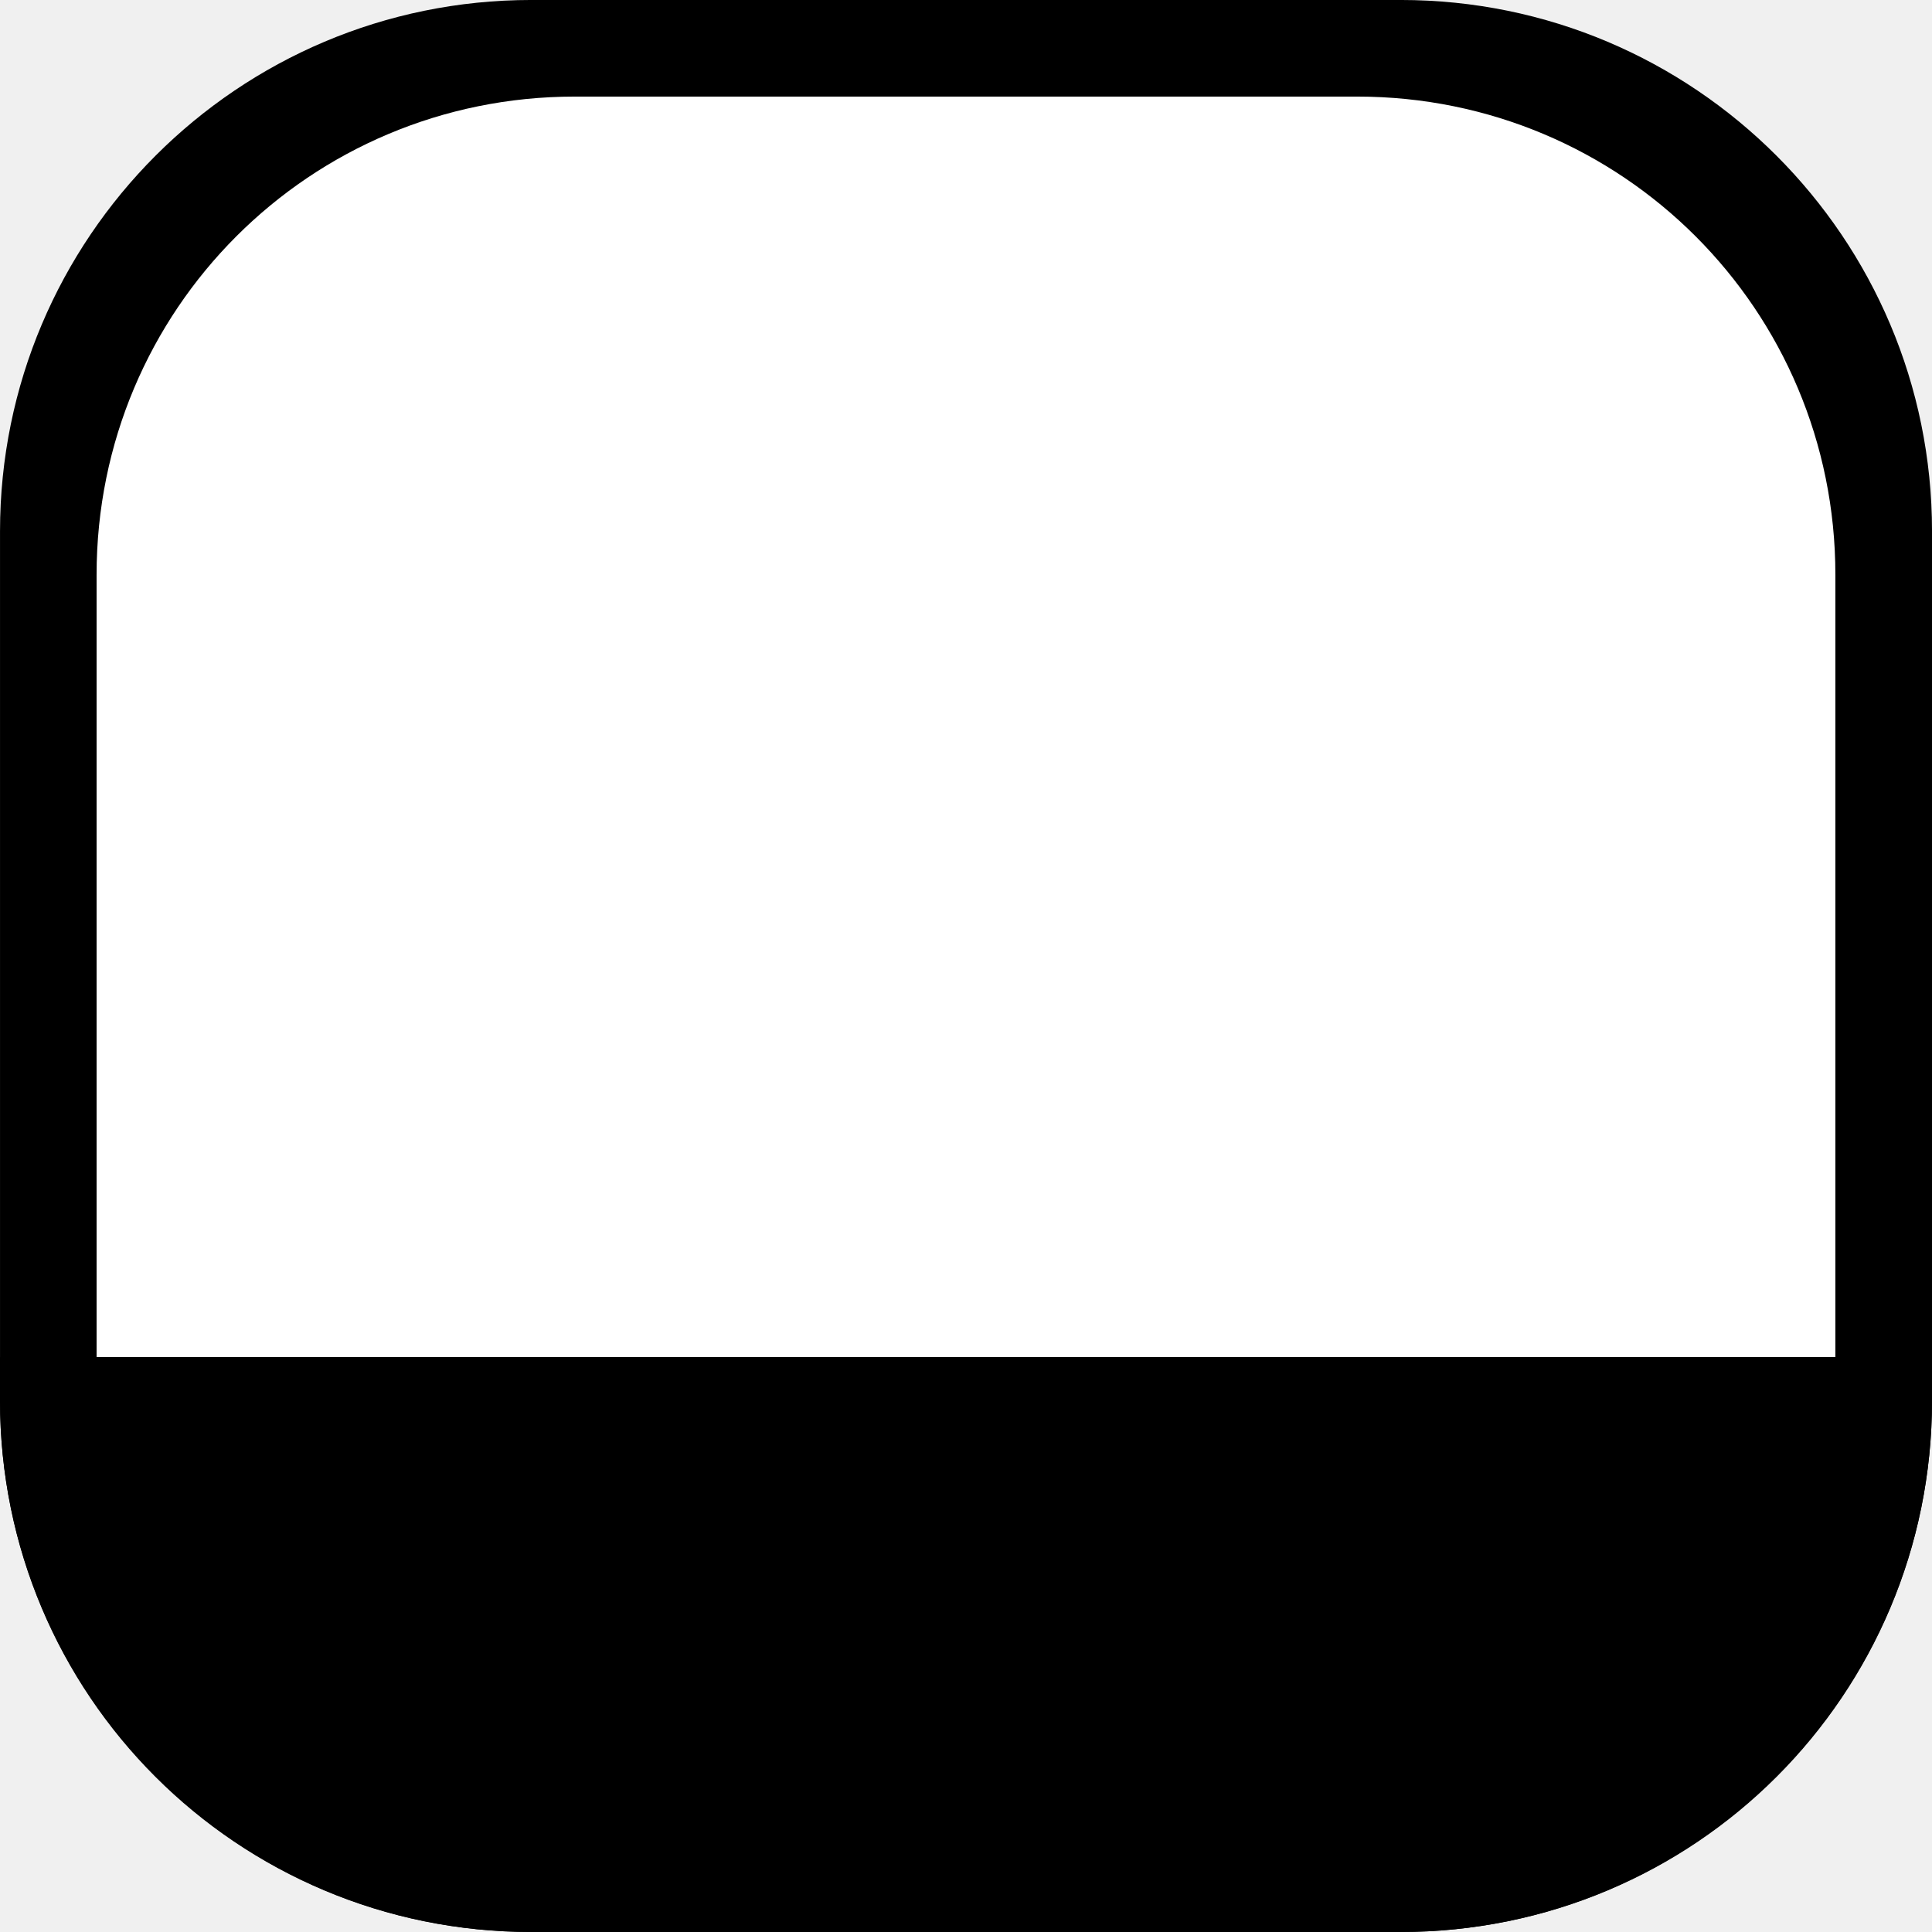
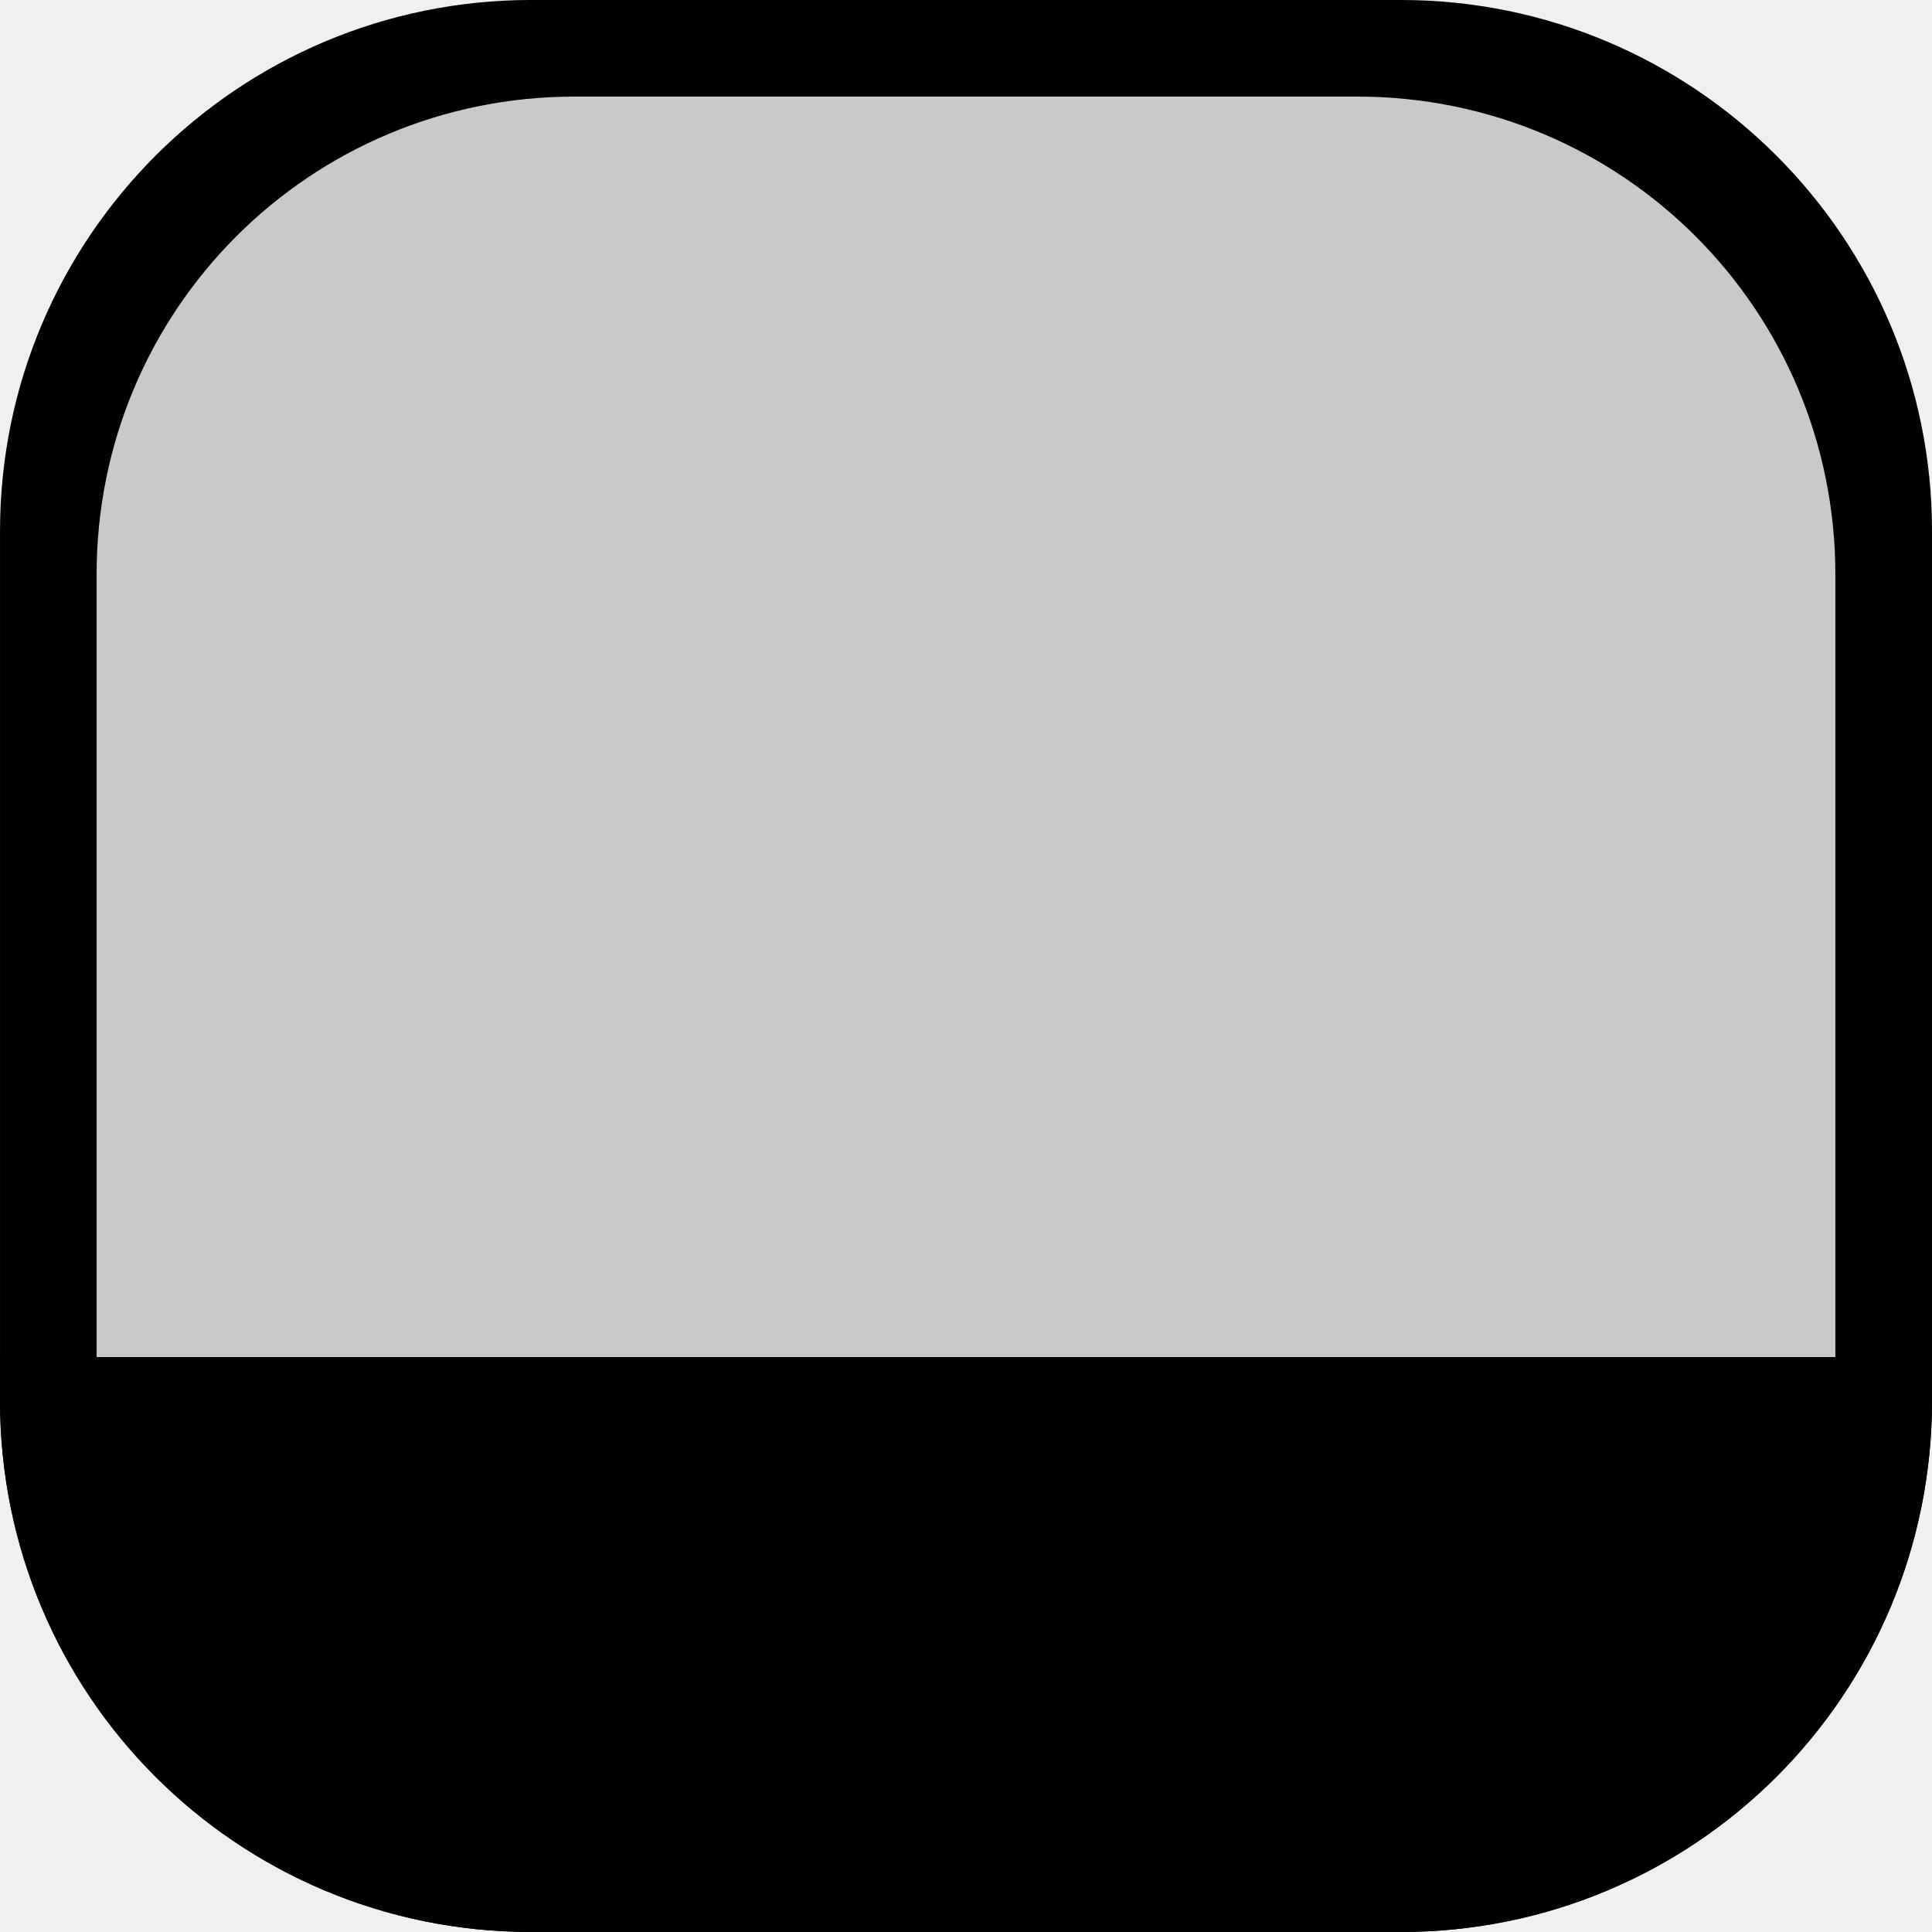
<svg xmlns="http://www.w3.org/2000/svg" width="200" height="200" viewBox="0 0 52.917 52.917" version="1.1" id="svg8">
  <defs id="defs2">
    <rect x="-247" y="42" width="137" height="81.5" id="rect1185" />
    <rect x="-48.175" y="18.989" width="46.117" height="15.996" id="rect880" />
    <rect x="-255.23" y="125.834" width="102.525" height="46.959" id="rect873" />
    <linearGradient id="linearGradient3288">
      <stop style="stop-color:#000000;stop-opacity:1;" offset="0" id="stop3286" />
    </linearGradient>
    <linearGradient id="linearGradient1364">
      <stop style="stop-color:#ffffff;stop-opacity:1;" offset="0" id="stop1362" />
    </linearGradient>
    <rect x="293.803" y="272.59" width="25.456" height="37.83" id="rect1056" />
    <rect x="222.739" y="266.226" width="47.376" height="54.094" id="rect1050" />
    <rect x="139.3" y="246.427" width="58.336" height="48.79" id="rect1044" />
    <rect x="131.168" y="203.647" width="61.872" height="73.893" id="rect1038" />
    <rect x="81.671" y="193.04" width="63.64" height="55.508" id="rect1032" />
    <rect x="83.085" y="274.357" width="44.194" height="38.891" id="rect1026" />
    <rect x="3.536" y="269.054" width="65.761" height="53.387" id="rect1020" />
    <rect x="14.142" y="226.274" width="79.196" height="62.933" id="rect1014" />
    <rect x="11.314" y="171.827" width="36.416" height="51.619" id="rect1008" />
    <rect x="3.182" y="132.229" width="102.884" height="102.53" id="rect1002" />
  </defs>
  <g id="layer1" transform="translate(249.8045,-91.40947)">
    <rect y="91.409" x="-249.804" height="52.917" width="52.917" id="rect5238-5" style="display:inline;fill:#000000;fill-opacity:1;fill-rule:nonzero;stroke:none;stroke-width:0.5;stroke-linecap:butt;stroke-linejoin:round;stroke-miterlimit:4;stroke-dasharray:none;stroke-dashoffset:0;stroke-opacity:0.909;paint-order:normal" rx="14.552" ry="14.552" />
-     <path id="rect18865" style="display:inline;fill:#ffffff;stroke-width:0.45;stroke-linejoin:round;stroke-opacity:0.909" d="m -234.062,94.055 h 21.431 c 7.256,0 13.097,5.841 13.097,13.097 v 21.431 h -47.625 v -21.431 c 0,-7.256 5.841,-13.097 13.097,-13.097 z" />
+     <path id="rect18865" style="display:inline;fill:#C9C9C9;stroke-width:0.45;stroke-linejoin:round;stroke-opacity:0.909" d="m -234.062,94.055 h 21.431 c 7.256,0 13.097,5.841 13.097,13.097 v 21.431 h -47.625 v -21.431 c 0,-7.256 5.841,-13.097 13.097,-13.097 z" />
    <path id="rect19240" style="display:inline;fill:#000000;stroke-width:0.5;stroke-linejoin:round;stroke-opacity:0.909" d="m -196.888,128.583 v 1.191 c 0,8.062 -6.49,14.552 -14.552,14.552 h -23.812 c -8.062,0 -14.552,-6.49 -14.552,-14.552 v -1.191 z" />
  </g>
</svg>
